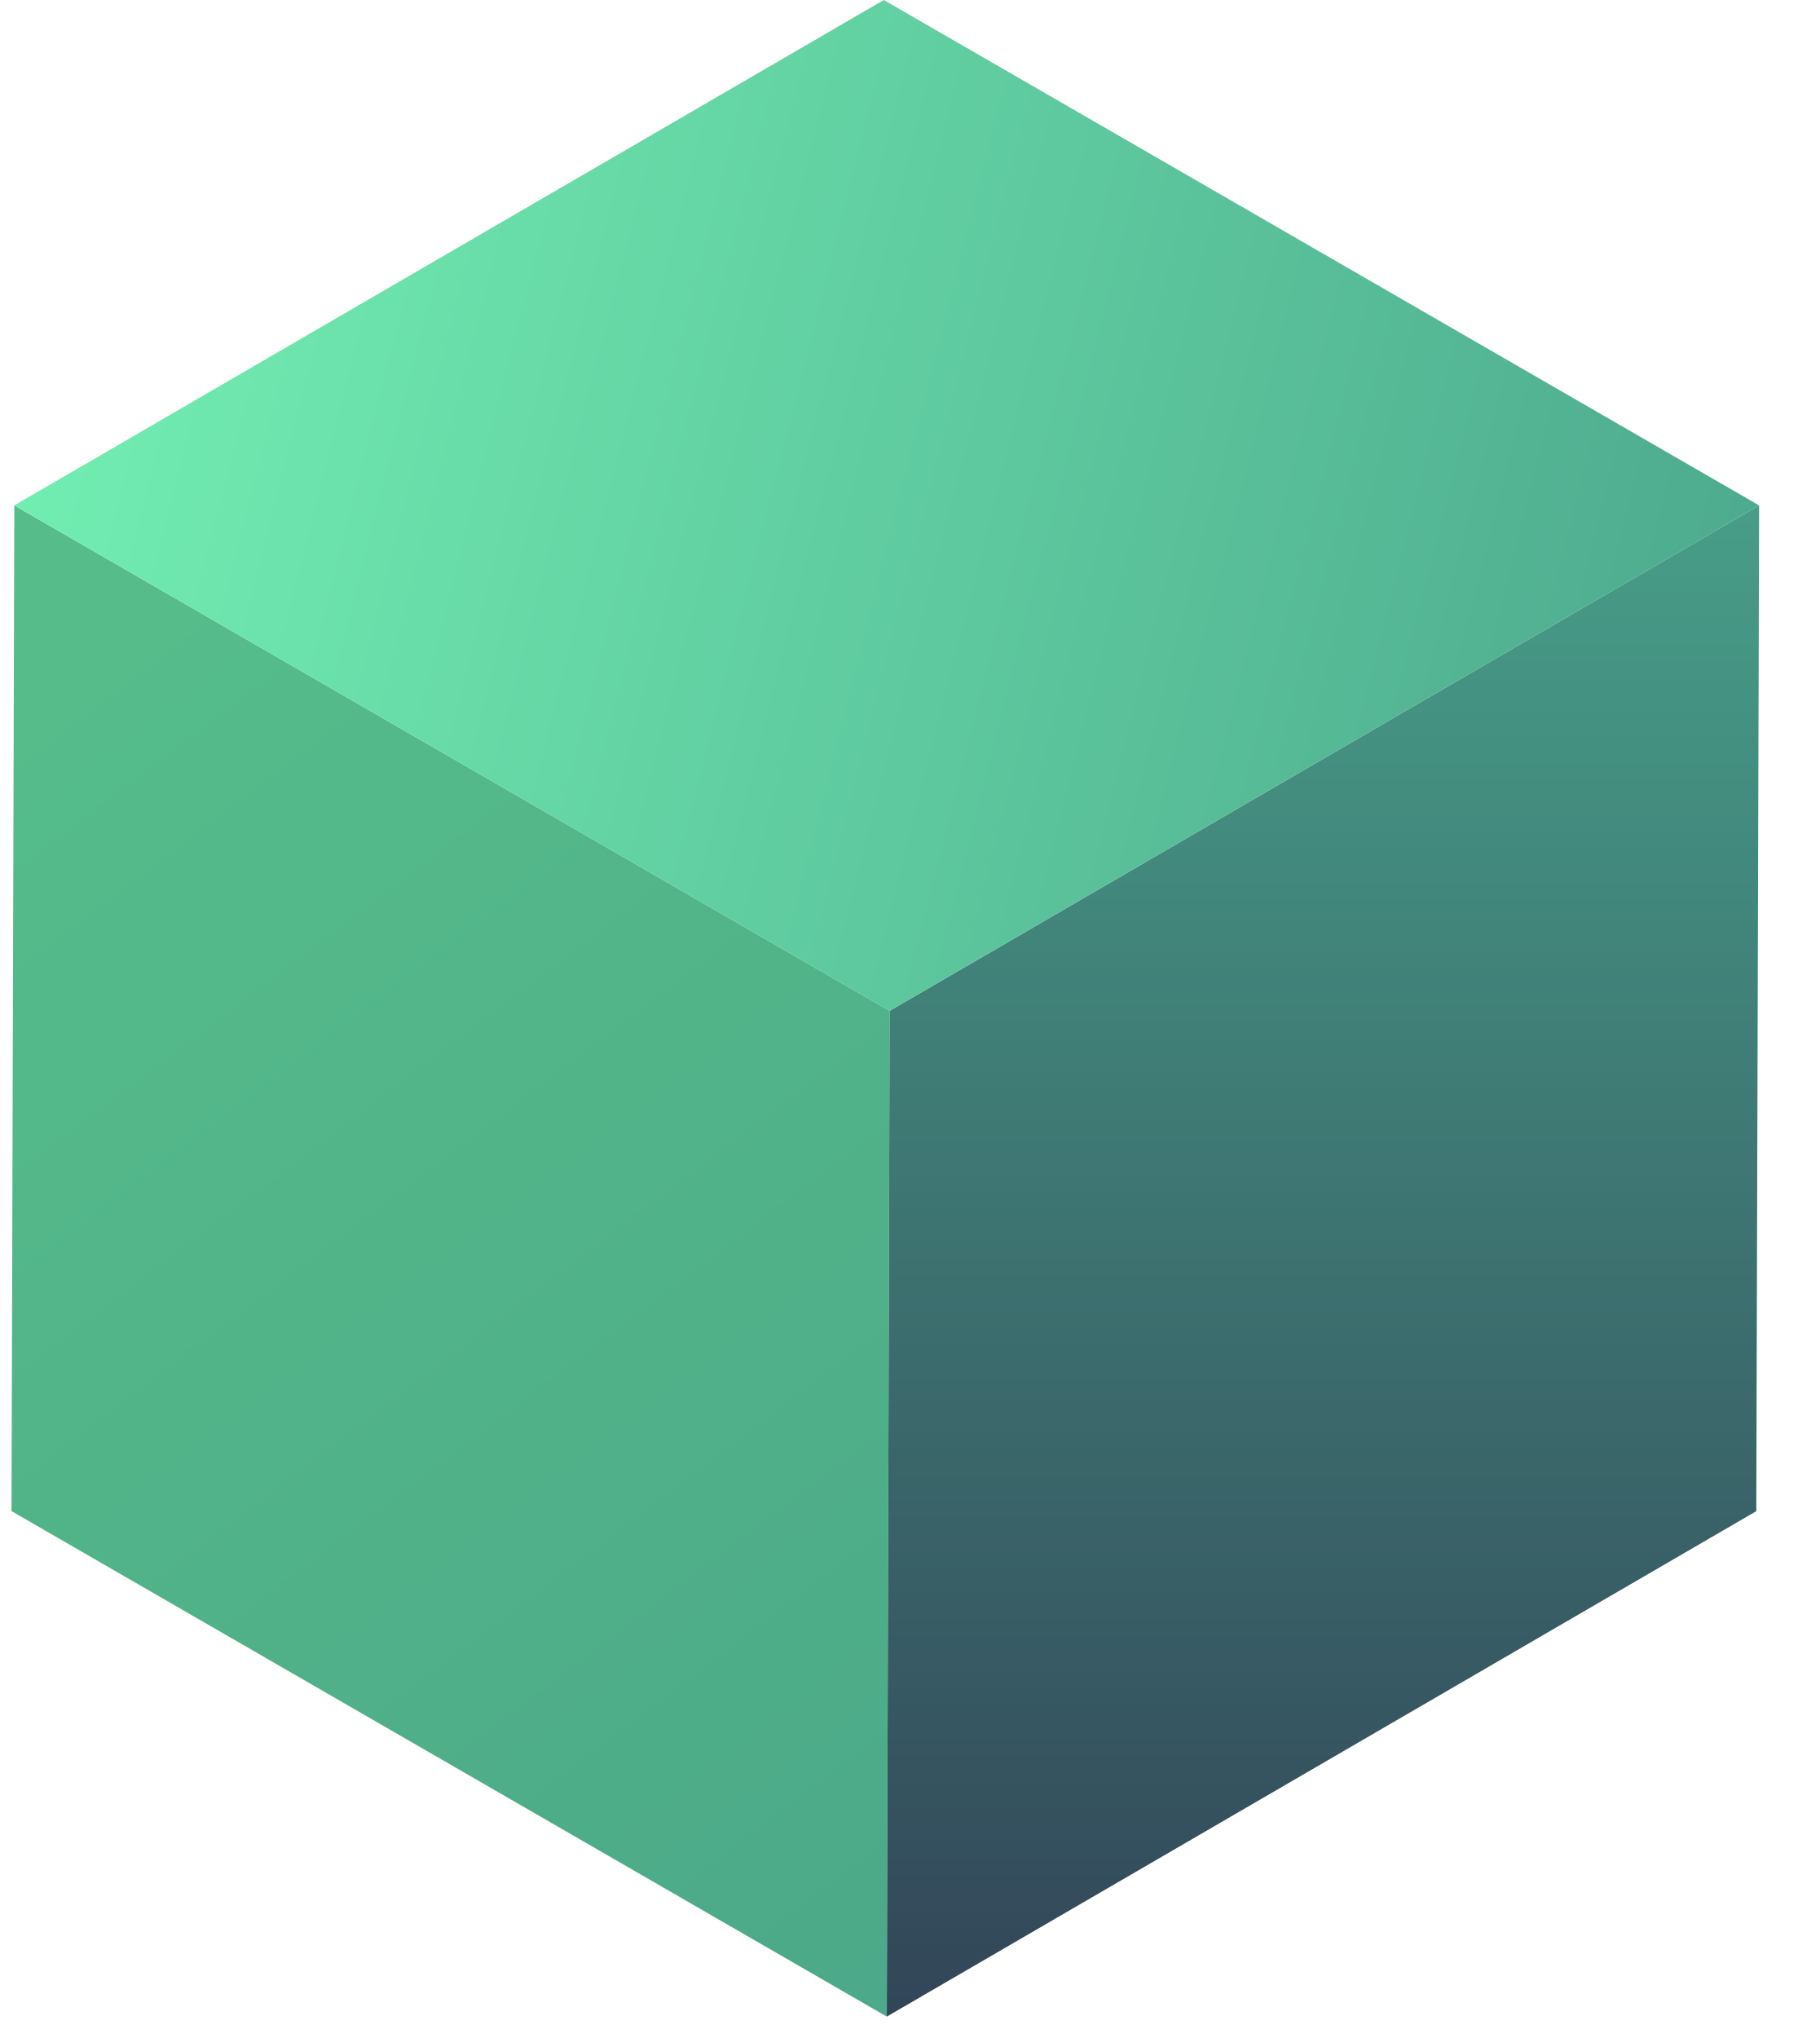
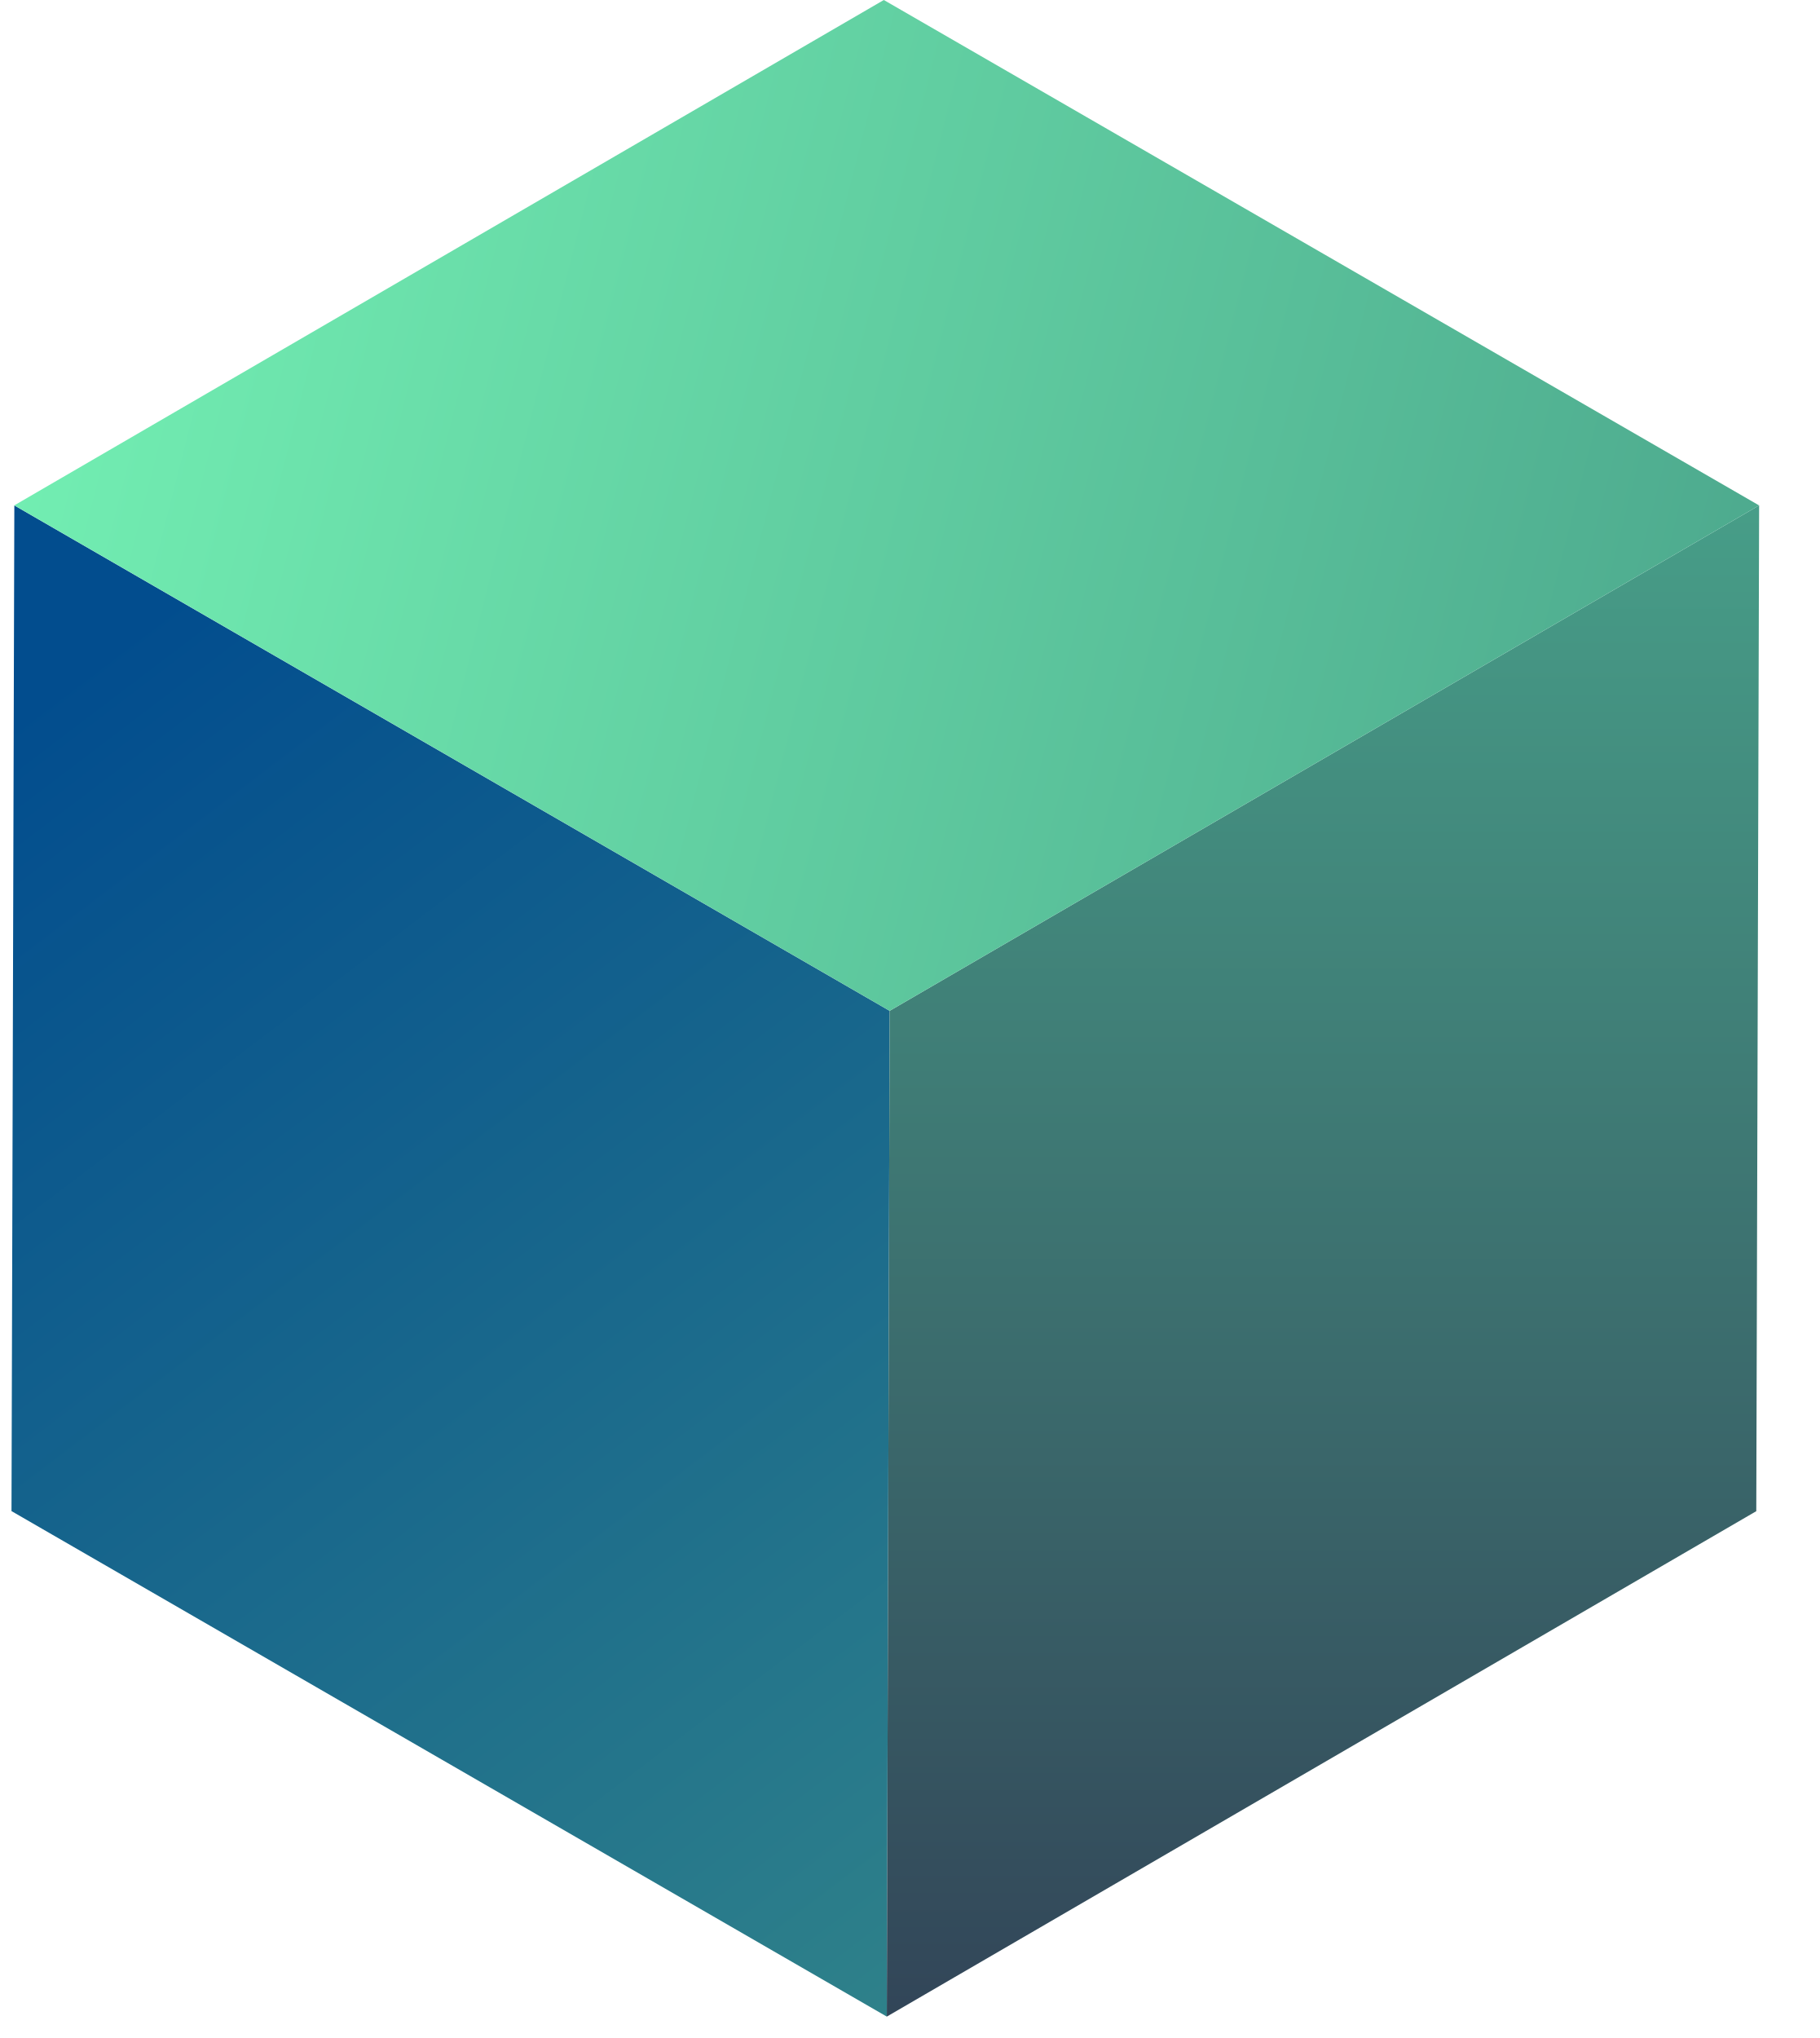
<svg xmlns="http://www.w3.org/2000/svg" width="25" height="28" viewBox="0 0 25 28">
  <defs>
    <linearGradient id="prefix__a" x1="33.11%" x2="106.327%" y1="0%" y2="168.119%">
-       <stop offset="0%" stop-color="#55BC8A" />
+       <stop offset="0%" stop-color="#024d8e" />
      <stop offset="100%" stop-color="#479E88" />
    </linearGradient>
    <linearGradient id="prefix__b" x1="50%" x2="50%" y1="0%" y2="99.831%">
      <stop offset="0%" stop-color="#479E88" />
      <stop offset="99.958%" stop-color="#324558" />
    </linearGradient>
    <linearGradient id="prefix__c" x1="0%" x2="118.24%" y1="40.348%" y2="57.955%">
      <stop offset="0%" stop-color="#72EEB2" />
      <stop offset="100%" stop-color="#479E88" />
    </linearGradient>
  </defs>
  <g fill="none" fill-rule="evenodd">
    <path fill="url(#prefix__a)" d="M0 20.761L12.028 27.706 12.067 13.888 0.039 6.944z" transform="translate(.158)" />
    <path fill="url(#prefix__b)" d="M12.067 13.888L12.028 27.706 23.976 20.762 24.015 6.944z" transform="translate(.158)" />
    <path fill="url(#prefix__c)" d="M11.987 0L0.039 6.943 12.067 13.888 24.015 6.944z" transform="translate(.158)" />
  </g>
</svg>
